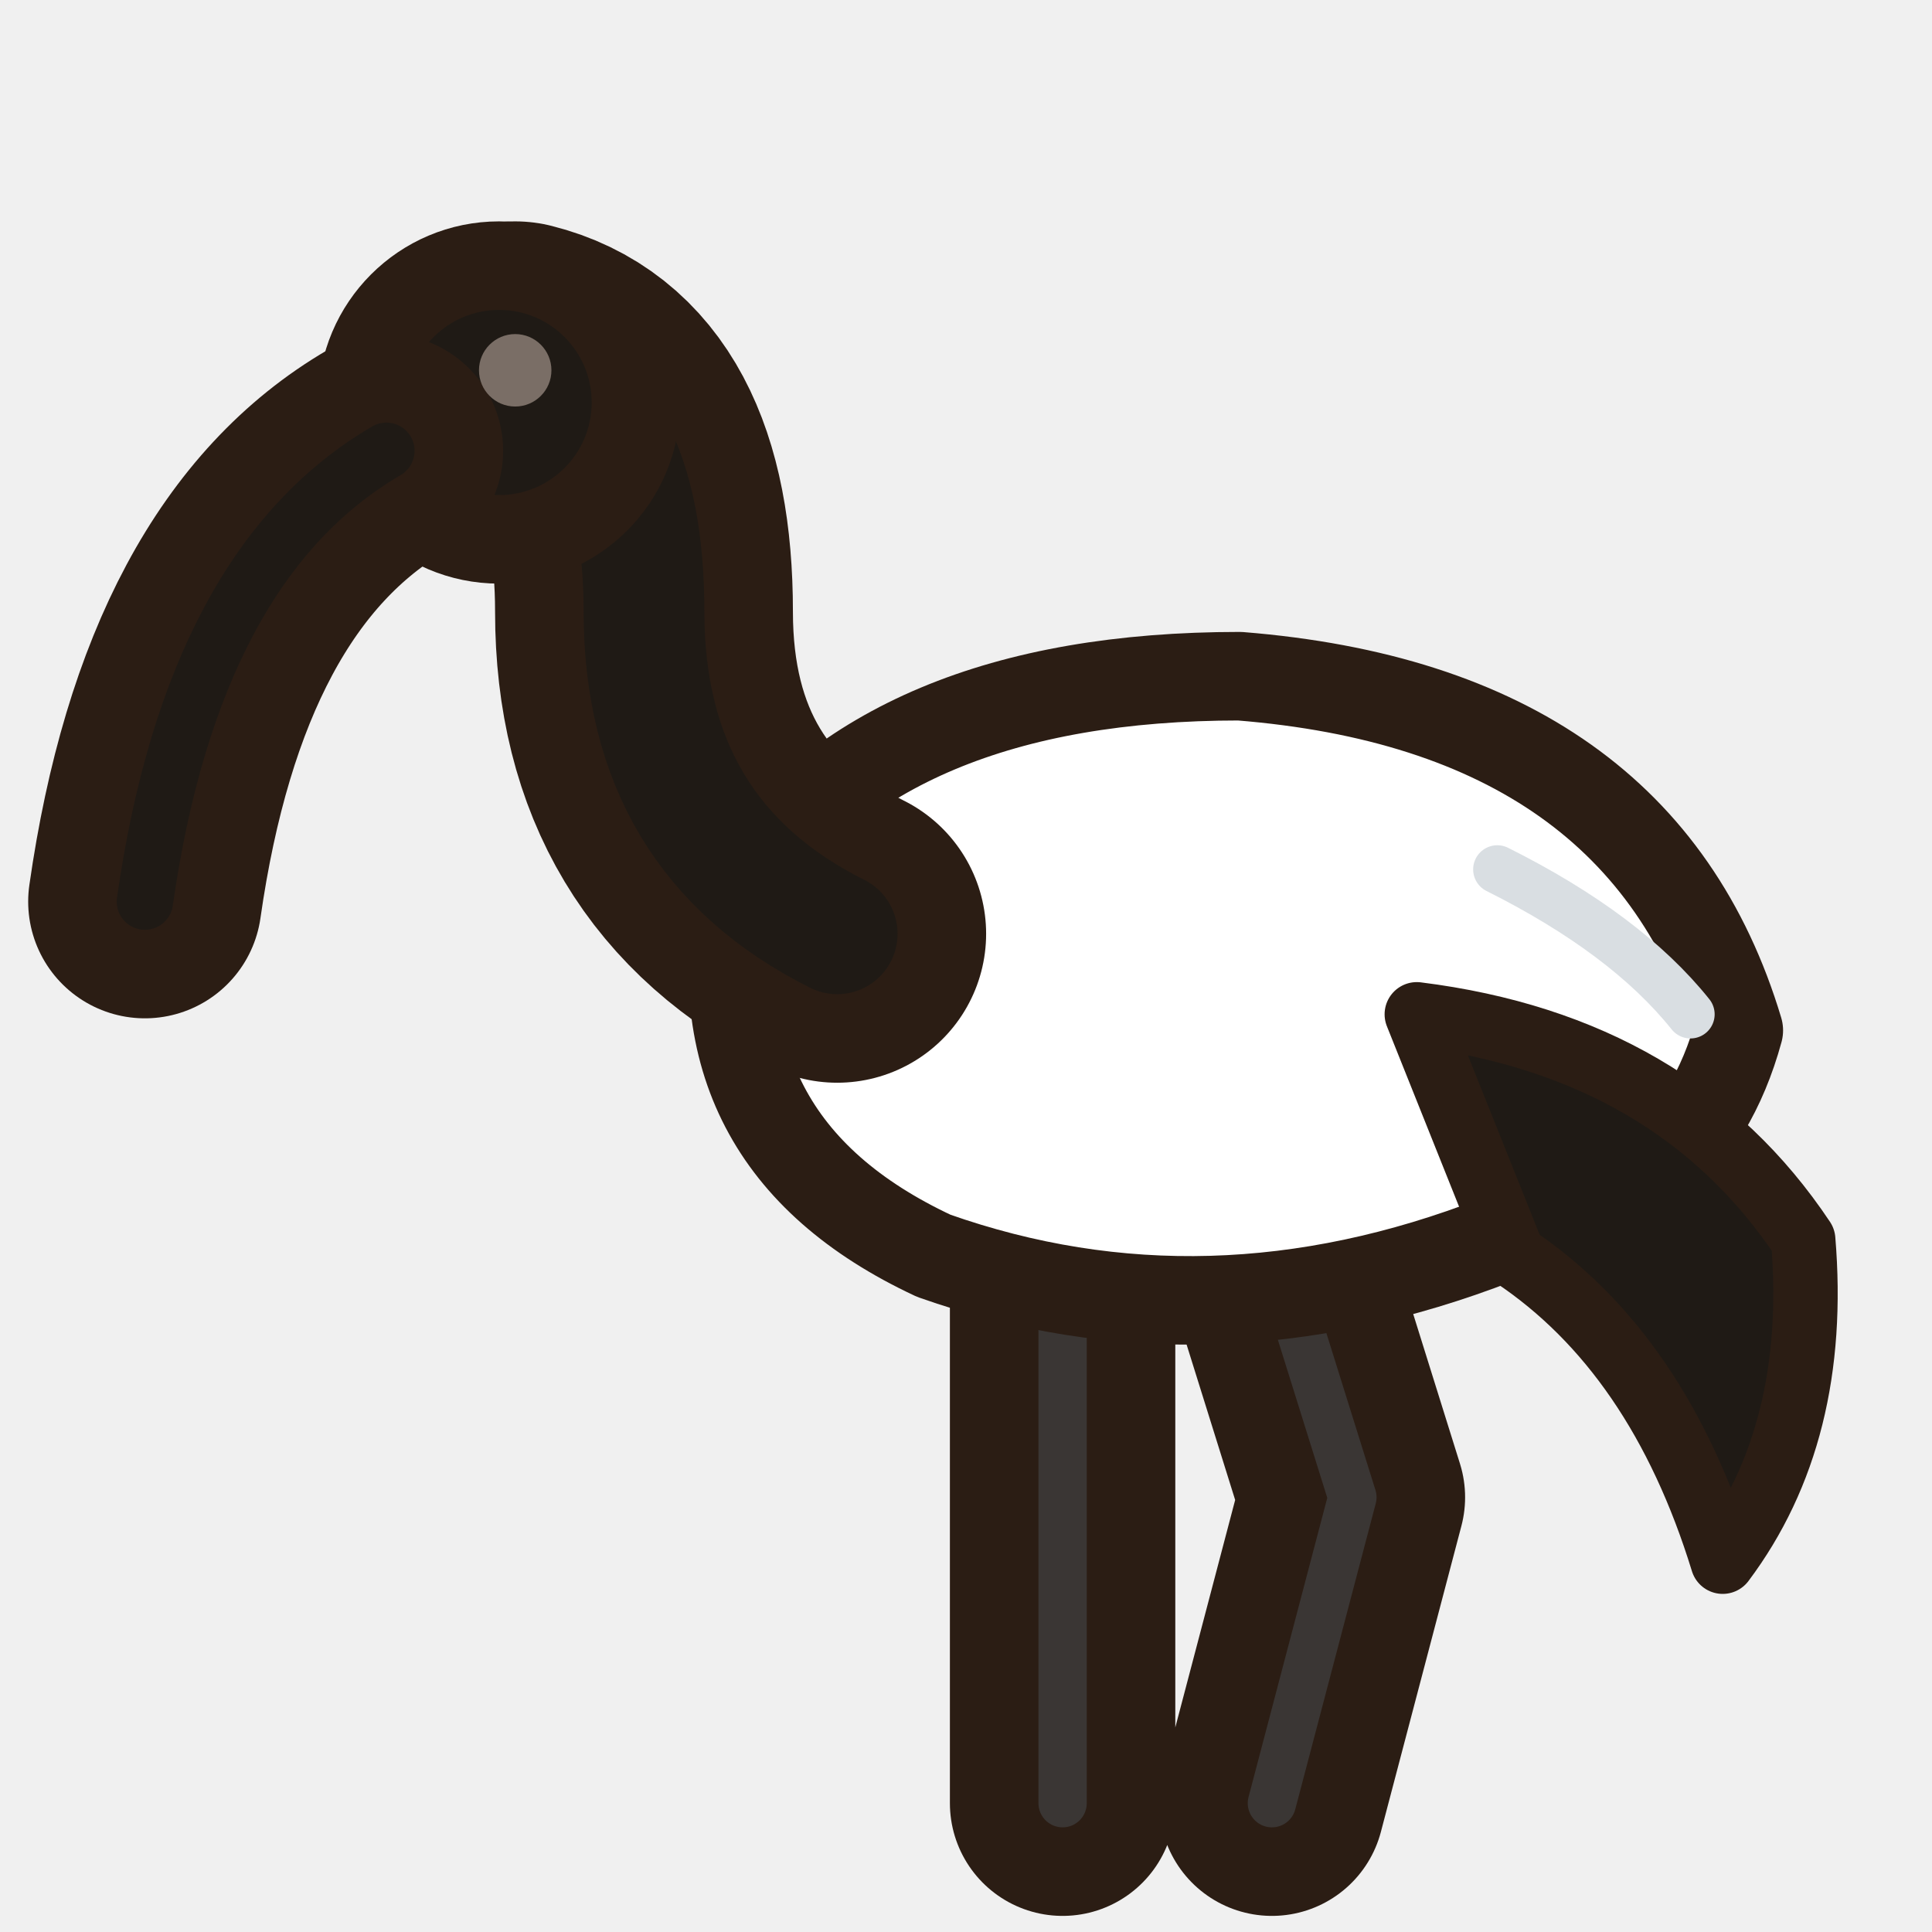
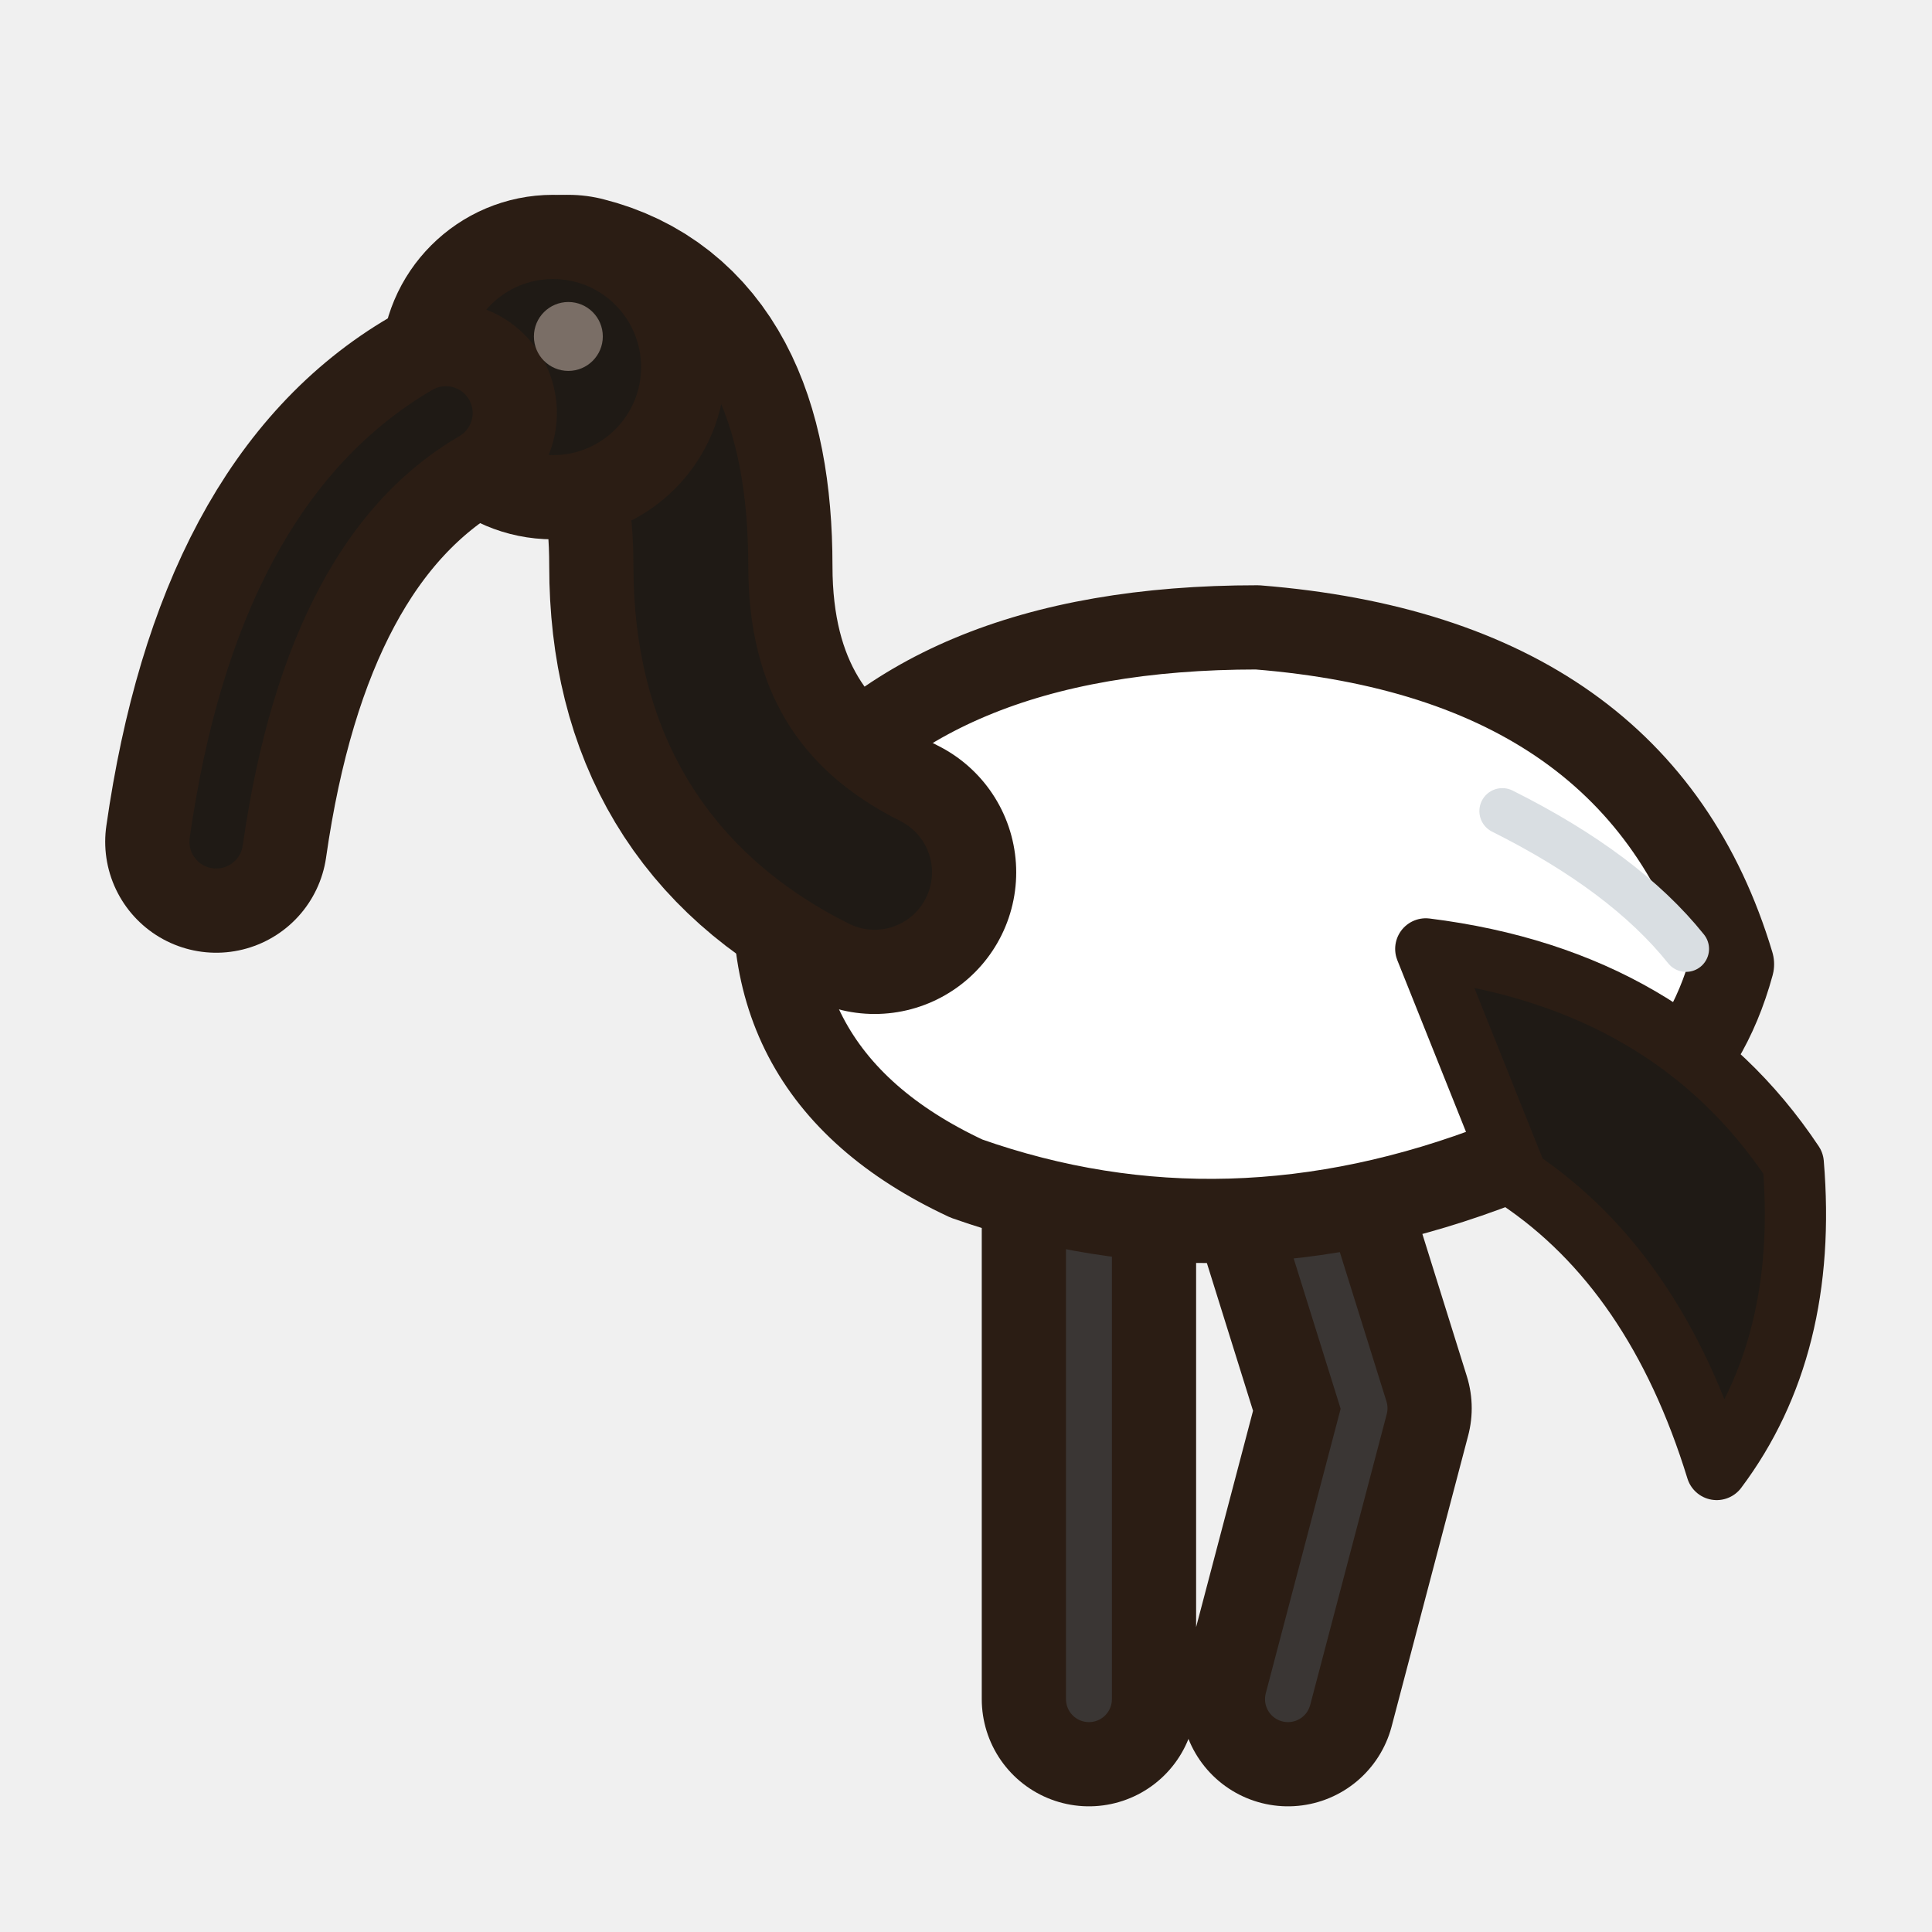
<svg xmlns="http://www.w3.org/2000/svg" width="24" height="24" viewBox="0 0 24 24" fill="none" stroke="currentColor" stroke-width="1.75" stroke-linecap="round" stroke-linejoin="round" class="afroicon afroicon-emoji-ibis-sacre afroicon-fill">
-   <path d="M13.2 15.6V22.4M15.8 15.4L16.8 18.6L15.8 22.4" fill="none" stroke="#2B1D14" stroke-width="2.8" />
-   <path d="M13.2 15.6V22.4M15.8 15.4L16.8 18.6L15.8 22.4" fill="none" stroke="#3A3634" stroke-width="0.6" />
-   <path d="M9.2 11Q11 8.4 15.4 8.4Q20.4 8.8 21.6 12.8Q21 15 18.6 15.4Q15 16.8 11.6 15.6Q8.6 14.2 9.2 11Z" fill="#FFFFFF" stroke="#2B1D14" stroke-width="1.1" />
-   <path d="M17.6 12.6Q20.8 13 22.4 15.4Q22.6 17.8 21.4 19.4Q20.6 16.8 18.8 15.6Z" fill="#1F1A15" stroke="#2B1D14" stroke-width="0.8" />
-   <path d="M18.6 10.8Q20.2 11.6 21 12.6" fill="none" stroke="#D9DEE2" stroke-width="0.6" />
-   <path d="M10.4 11.6Q8 10.4 8 7.6Q8 5 6.4 4.6" fill="none" stroke="#2B1D14" stroke-width="3.7" />
-   <path d="M10.4 11.6Q8 10.4 8 7.6Q8 5 6.4 4.6" fill="none" stroke="#1F1A15" stroke-width="1.5" />
-   <circle cx="6.2" cy="5" r="1.7" fill="#1F1A15" stroke="#2B1D14" stroke-width="1.1" />
-   <path d="M4.8 5.6Q2.4 7 1.8 11.2" fill="none" stroke="#2B1D14" stroke-width="2.9" />
-   <path d="M4.8 5.6Q2.4 7 1.8 11.2" fill="none" stroke="#1F1A15" stroke-width="0.7" />
-   <circle cx="6.4" cy="4.6" r="0.45" fill="#7A6E66" stroke="none" />
+   <g transform="translate(0.974 -0.195) scale(0.951)">
+     <path d="M13.2 15.6V22.4M15.8 15.4L16.8 18.6L15.8 22.4" fill="none" stroke="#2B1D14" stroke-width="2.8" />
+     <path d="M13.2 15.6V22.4M15.8 15.4L16.8 18.6L15.8 22.4" fill="none" stroke="#3A3634" stroke-width="0.6" />
+     <path d="M9.2 11Q11 8.4 15.4 8.4Q20.4 8.8 21.6 12.8Q21 15 18.6 15.4Q15 16.8 11.6 15.6Q8.6 14.2 9.2 11Z" fill="#FFFFFF" stroke="#2B1D14" stroke-width="1.1" />
+     <path d="M17.6 12.6Q20.8 13 22.4 15.4Q22.6 17.8 21.4 19.4Q20.6 16.8 18.8 15.6Z" fill="#1F1A15" stroke="#2B1D14" stroke-width="0.8" />
+     <path d="M18.6 10.8Q20.2 11.6 21 12.6" fill="none" stroke="#D9DEE2" stroke-width="0.6" />
+     <path d="M10.4 11.6Q8 10.4 8 7.6Q8 5 6.4 4.6" fill="none" stroke="#2B1D14" stroke-width="3.7" />
+     <path d="M10.4 11.6Q8 10.4 8 7.6Q8 5 6.4 4.6" fill="none" stroke="#1F1A15" stroke-width="1.5" />
+     <circle cx="6.2" cy="5" r="1.7" fill="#1F1A15" stroke="#2B1D14" stroke-width="1.1" />
+     <path d="M4.8 5.6Q2.4 7 1.8 11.2" fill="none" stroke="#2B1D14" stroke-width="2.9" />
+     <path d="M4.8 5.6Q2.4 7 1.8 11.2" fill="none" stroke="#1F1A15" stroke-width="0.7" />
+     <circle cx="6.4" cy="4.6" r="0.45" fill="#7A6E66" stroke="none" />
+   </g>
</svg>
